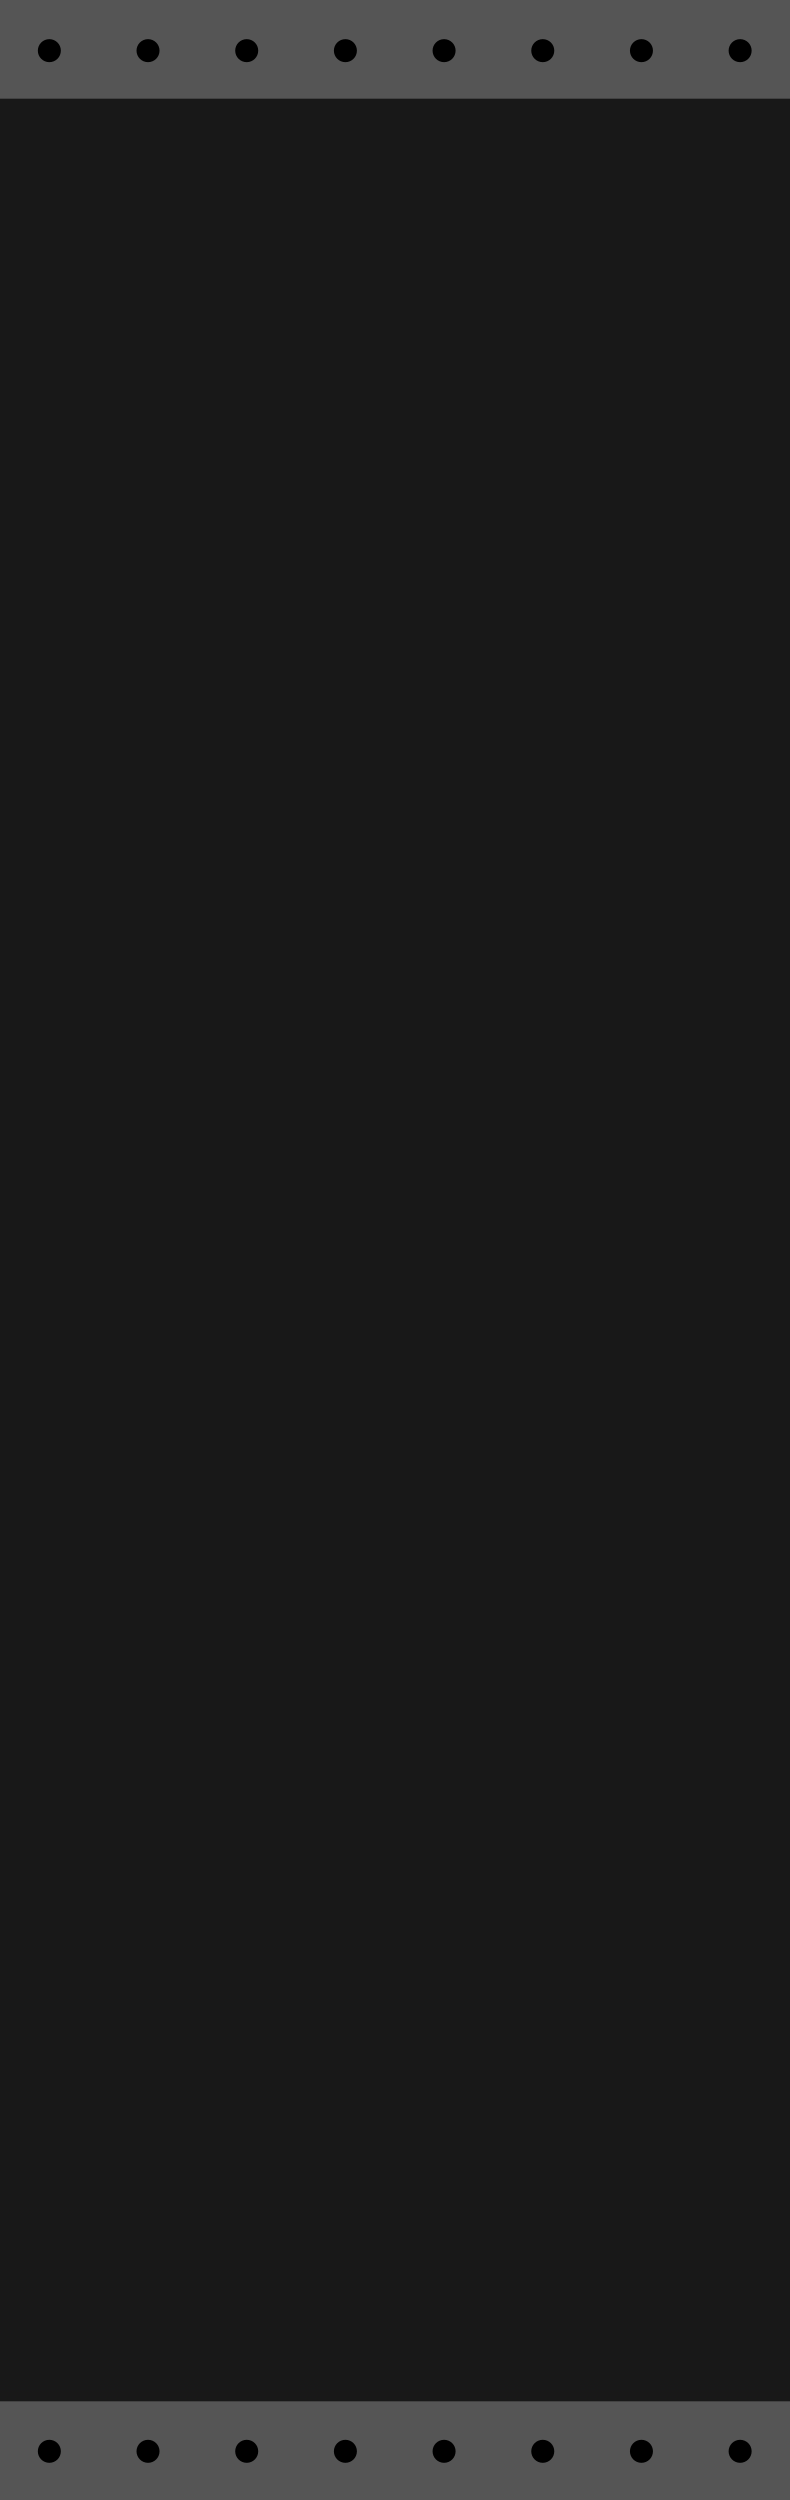
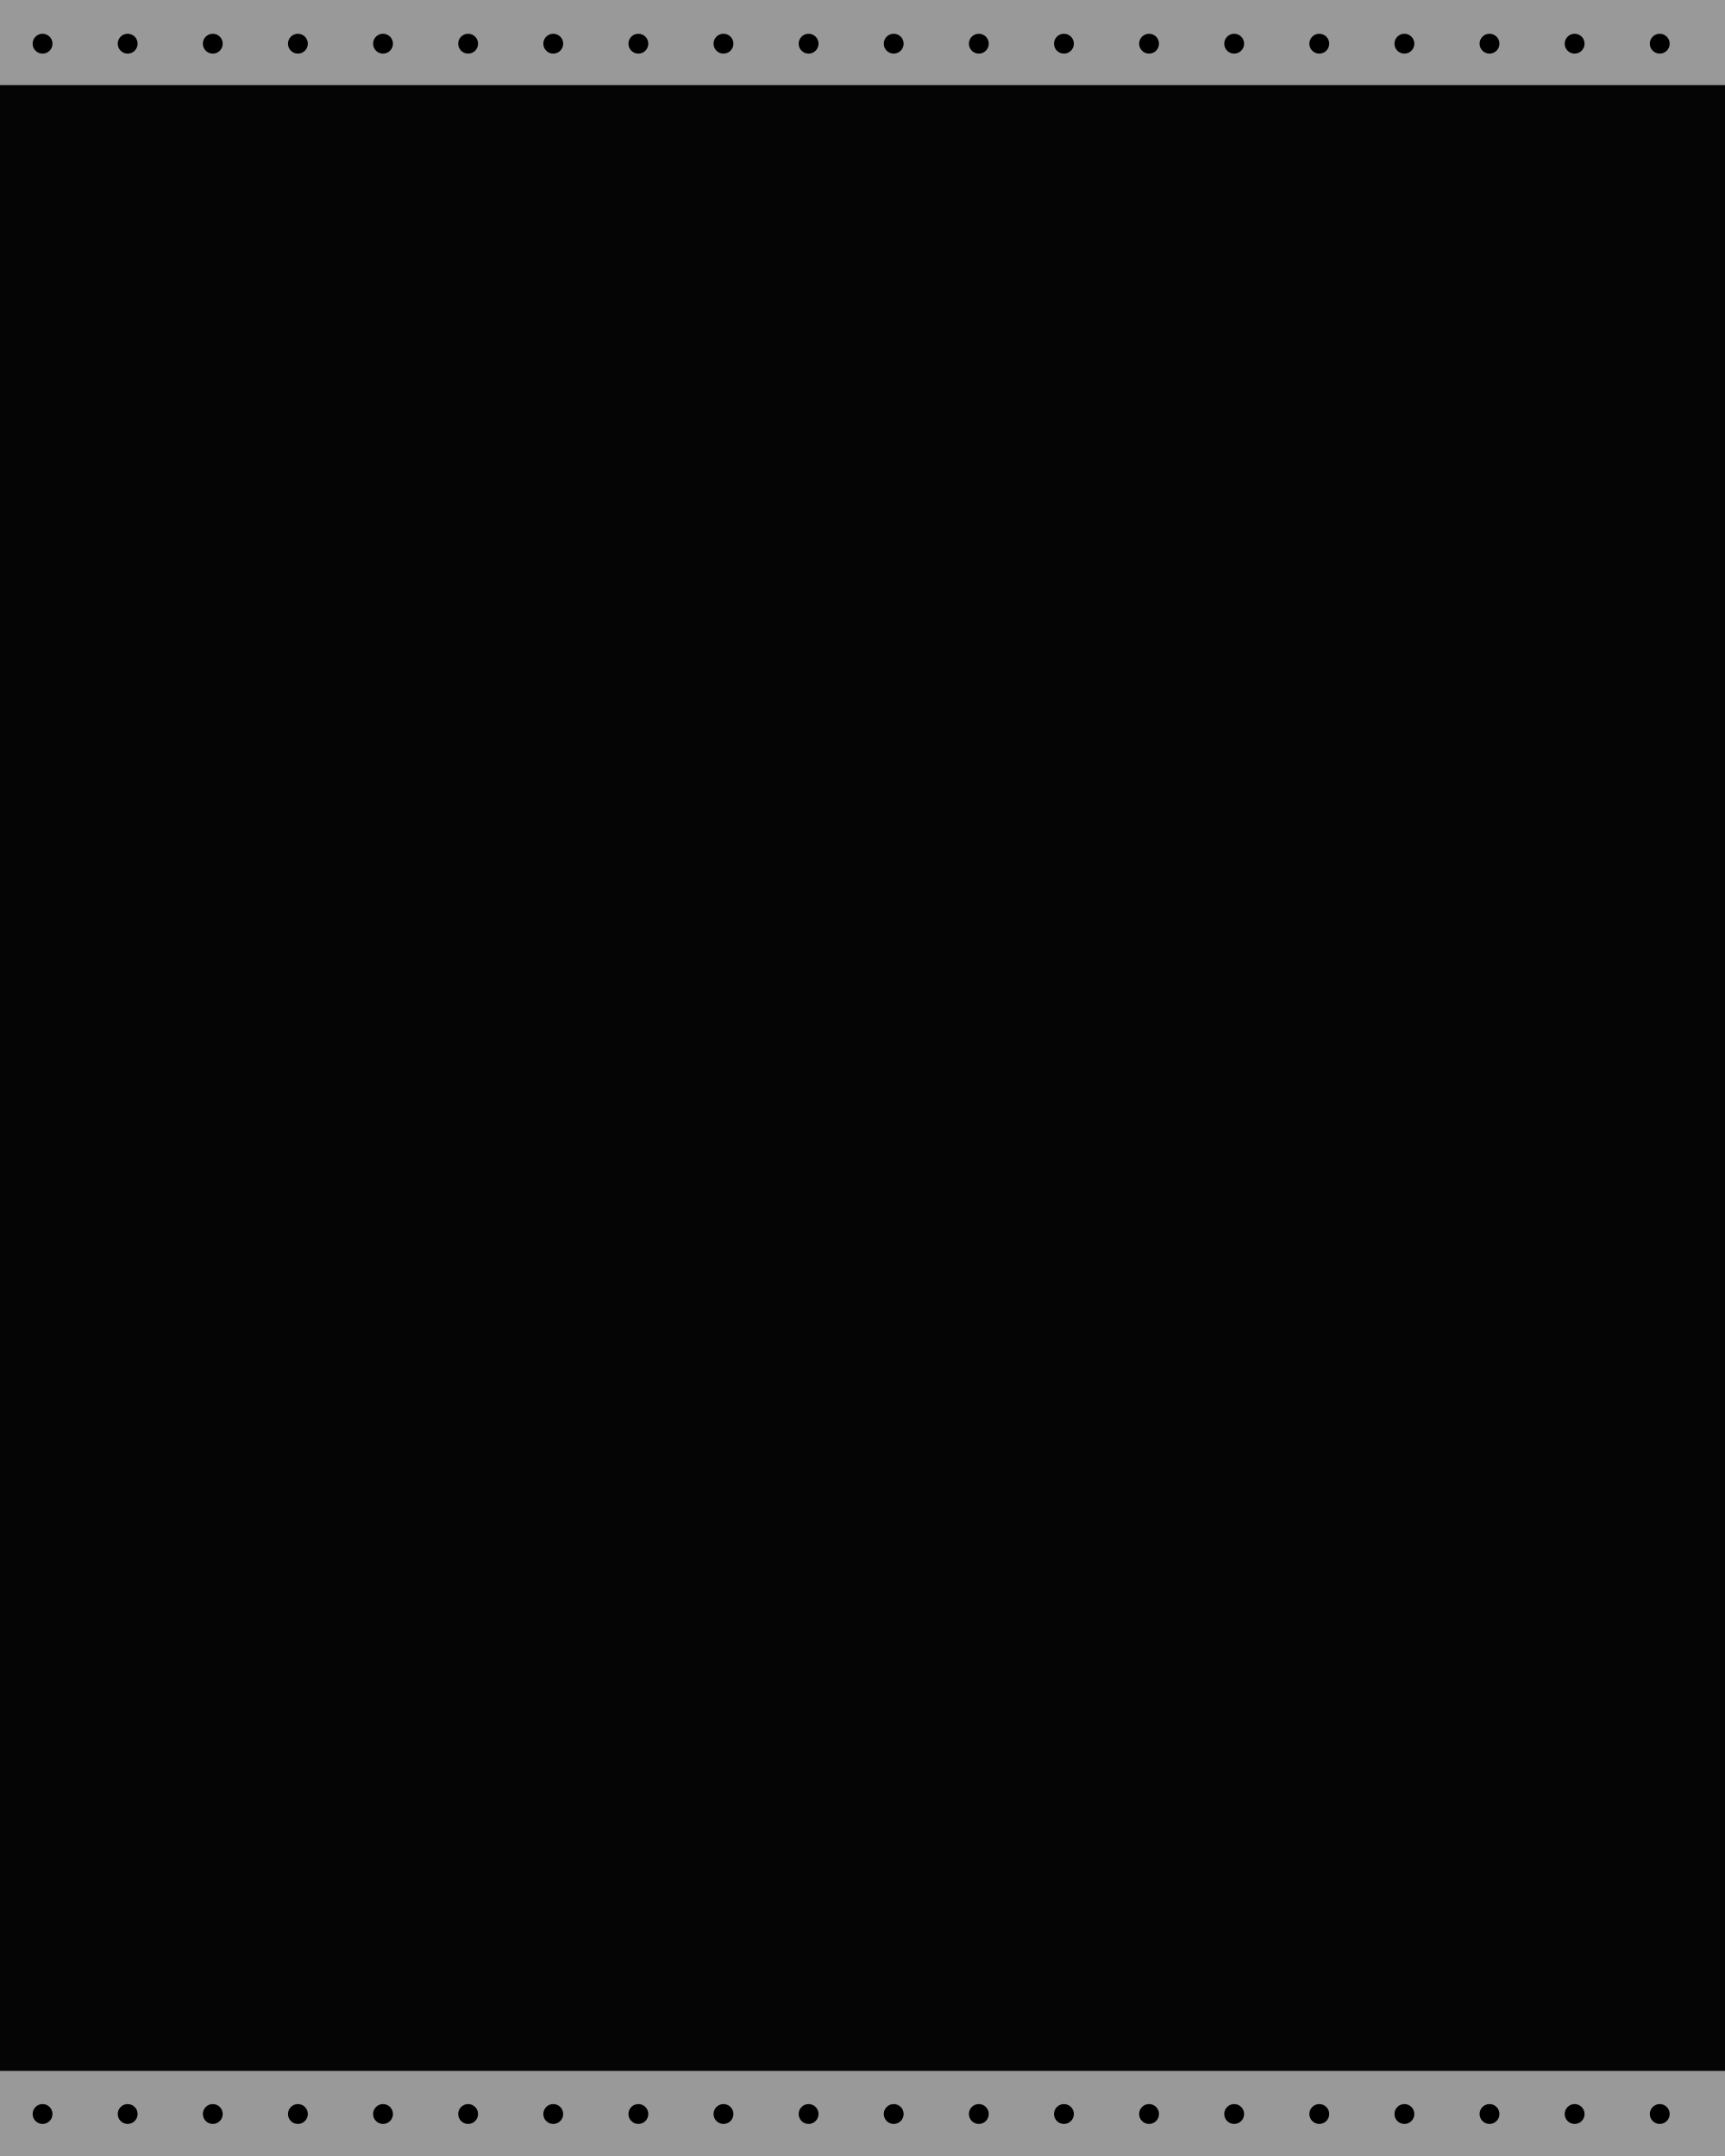
- <svg xmlns="http://www.w3.org/2000/svg" version="1.0" width="120" height="380" viewBox="0 0 120 380">
+ <svg xmlns="http://www.w3.org/2000/svg" version="1.0" width="304" height="380" viewBox="0 0 304 380">
  <circle id="%skiff%mark%Simple" r="1" />
-   <rect id="rail-bg" fill="#181818" width="120.5" height="100%" />
-   <g id="rail" fill="#555">
-     <rect width="120.5" height="15" />
-     <rect y="365" width="120.5" height="15" />
+   <rect id="rail-bg" fill="#050505" width="304.5" height="100%" />
+   <g id="plain-rail" fill="#999">
+     <rect width="304.5" height="15" />
+     <rect y="365" width="304.5" height="15" />
  </g>
  <g id="rail-hole" fill="#000">
    <circle cx="7.5" cy="7.7" r="1.75" />
    <circle cx="7.5" cy="372.6" r="1.75" />
    <circle cx="22.5" cy="7.7" r="1.75" />
    <circle cx="22.5" cy="372.6" r="1.75" />
    <circle cx="37.5" cy="7.7" r="1.75" />
    <circle cx="37.5" cy="372.6" r="1.75" />
    <circle cx="52.5" cy="7.7" r="1.75" />
    <circle cx="52.5" cy="372.6" r="1.75" />
    <circle cx="67.5" cy="7.7" r="1.75" />
    <circle cx="67.5" cy="372.6" r="1.75" />
    <circle cx="82.5" cy="7.7" r="1.75" />
    <circle cx="82.5" cy="372.6" r="1.75" />
    <circle cx="97.5" cy="7.7" r="1.75" />
    <circle cx="97.5" cy="372.6" r="1.75" />
    <circle cx="112.5" cy="7.7" r="1.75" />
    <circle cx="112.5" cy="372.6" r="1.75" />
+     <circle cx="127.5" cy="7.7" r="1.75" />
+     <circle cx="127.5" cy="372.6" r="1.75" />
+     <circle cx="142.5" cy="7.7" r="1.75" />
+     <circle cx="142.5" cy="372.6" r="1.75" />
+     <circle cx="157.5" cy="7.7" r="1.75" />
+     <circle cx="157.5" cy="372.6" r="1.75" />
+     <circle cx="172.5" cy="7.7" r="1.75" />
+     <circle cx="172.5" cy="372.6" r="1.75" />
+     <circle cx="187.5" cy="7.7" r="1.75" />
+     <circle cx="187.5" cy="372.6" r="1.75" />
+     <circle cx="202.5" cy="7.7" r="1.75" />
+     <circle cx="202.5" cy="372.6" r="1.75" />
+     <circle cx="217.5" cy="7.7" r="1.75" />
+     <circle cx="217.5" cy="372.6" r="1.75" />
+     <circle cx="232.5" cy="7.7" r="1.75" />
+     <circle cx="232.5" cy="372.6" r="1.75" />
+     <circle cx="247.5" cy="7.7" r="1.75" />
+     <circle cx="247.5" cy="372.6" r="1.75" />
+     <circle cx="262.5" cy="7.7" r="1.75" />
+     <circle cx="262.5" cy="372.6" r="1.75" />
+     <circle cx="277.5" cy="7.7" r="1.75" />
+     <circle cx="277.5" cy="372.6" r="1.75" />
+     <circle cx="292.5" cy="7.7" r="1.75" />
+     <circle cx="292.5" cy="372.6" r="1.75" />
  </g>
</svg>
